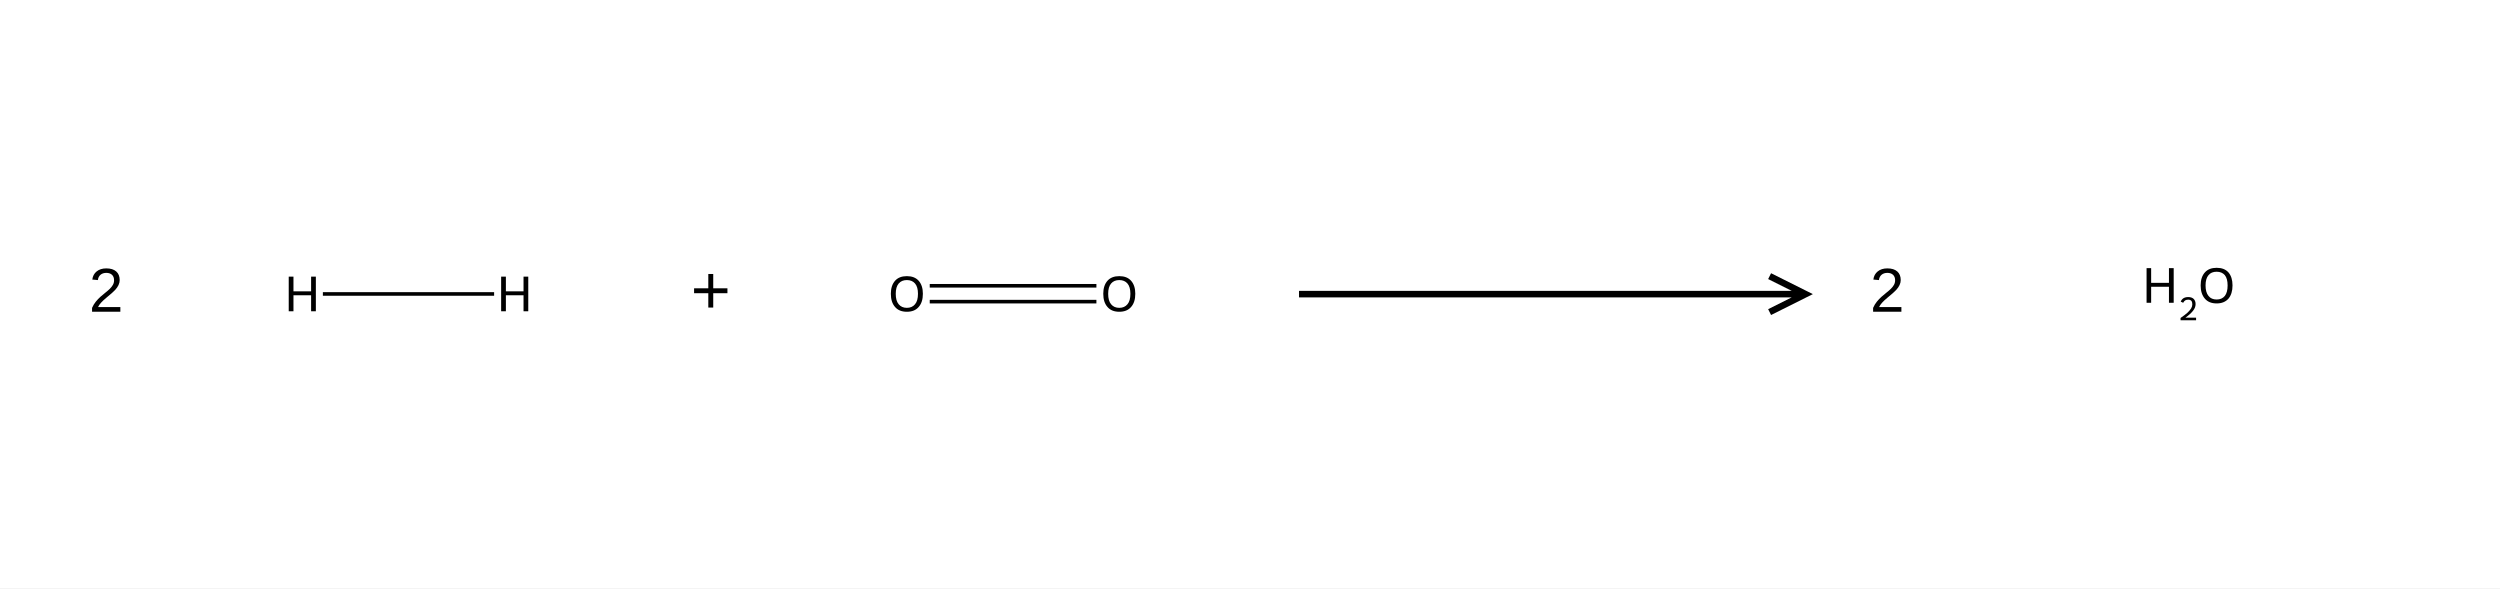
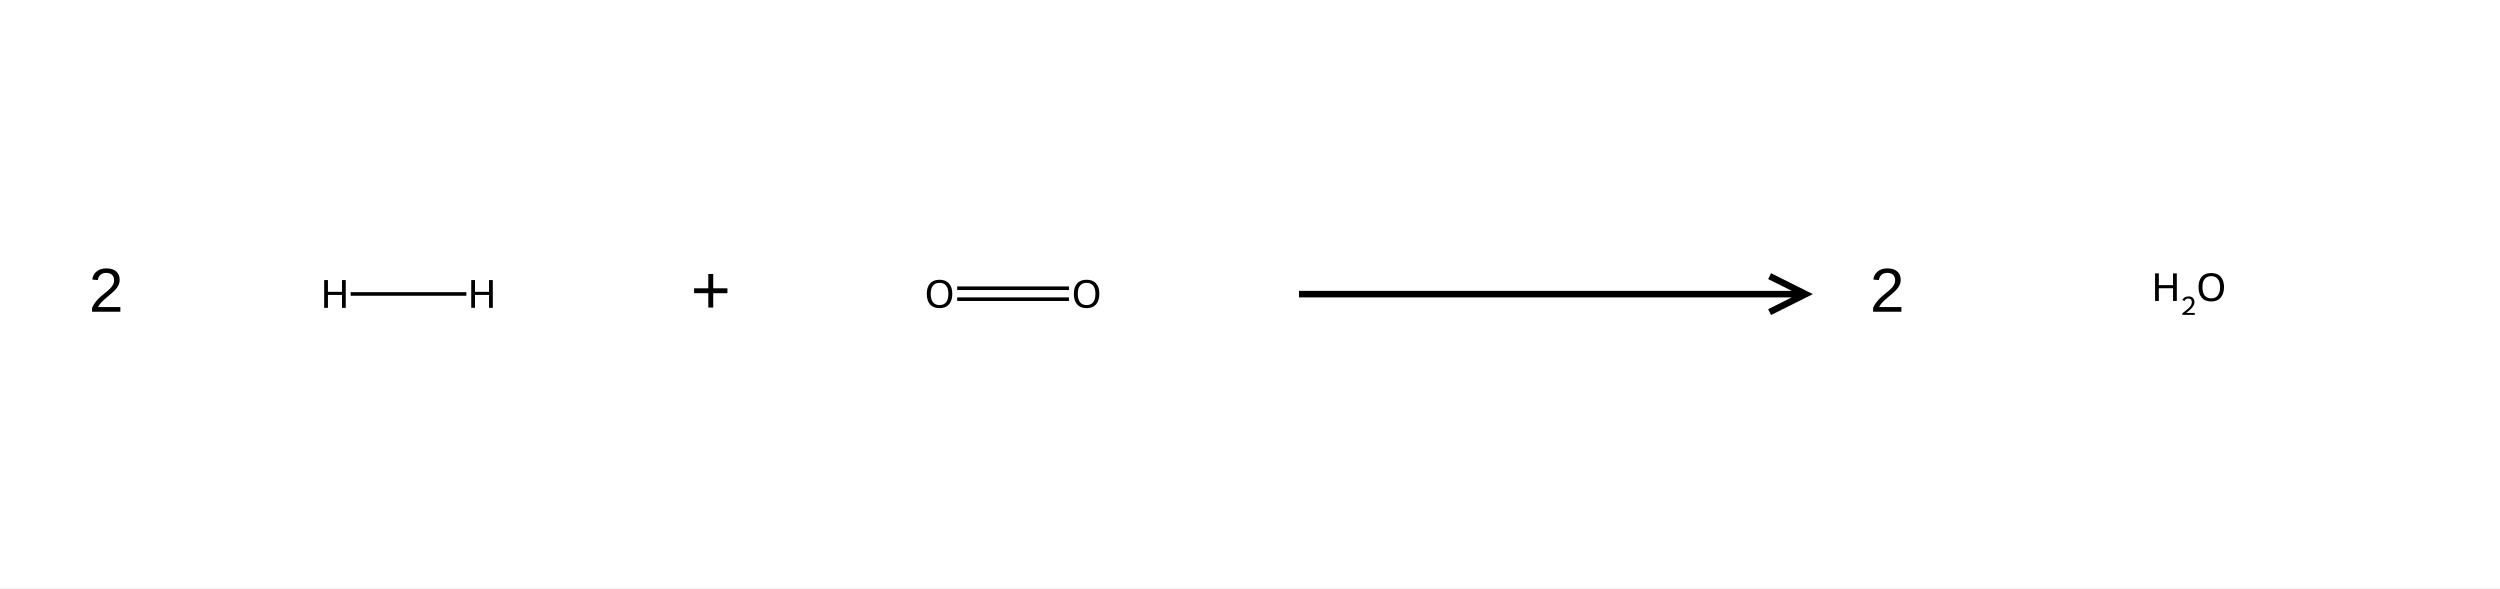
<svg xmlns="http://www.w3.org/2000/svg" width="1530" height="360" viewBox="0 0 1530 360">
  <rect width="100%" height="100%" fill="white" />
  <text x="65" y="180.0" dominant-baseline="middle" text-anchor="middle" font-family="Microsoft YaHei,Arial,sans-serif" font-size="38">2</text>
  <svg x="100" y="40" version="1.1" baseProfile="full" xml:space="preserve" width="300px" height="280px" viewBox="0 0 300 280">
    <rect style="opacity:1.0;fill:#FFFFFF;stroke:none" width="300.0" height="280.0" x="0.0" y="0.0"> </rect>
-     <path class="bond-0 atom-0 atom-1" d="M 97.6,139.9 L 202.4,139.9" style="fill:none;fill-rule:evenodd;stroke:#000000;stroke-width:2.2px;stroke-linecap:butt;stroke-linejoin:miter;stroke-opacity:1" />
-     <path class="atom-0" d="M 76.7 129.3 L 79.6 129.3 L 79.6 138.3 L 90.4 138.3 L 90.4 129.3 L 93.3 129.3 L 93.3 150.5 L 90.4 150.5 L 90.4 140.7 L 79.6 140.7 L 79.6 150.5 L 76.7 150.5 L 76.7 129.3 " fill="#000000" />
-     <path class="atom-1" d="M 206.7 129.3 L 209.6 129.3 L 209.6 138.3 L 220.4 138.3 L 220.4 129.3 L 223.3 129.3 L 223.3 150.5 L 220.4 150.5 L 220.4 140.7 L 209.6 140.7 L 209.6 150.5 L 206.7 150.5 L 206.7 129.3 " fill="#000000" />
+     <path class="bond-0 atom-0 atom-1" d="M 114.6,139.9 L 185.4,139.9" style="fill:none;fill-rule:evenodd;stroke:#000000;stroke-width:2.2px;stroke-linecap:butt;stroke-linejoin:miter;stroke-opacity:1" />
+     <path class="atom-0" d="M 98.4 131.4 L 100.7 131.4 L 100.7 138.6 L 109.3 138.6 L 109.3 131.4 L 111.6 131.4 L 111.6 148.4 L 109.3 148.4 L 109.3 140.5 L 100.7 140.5 L 100.7 148.4 L 98.4 148.4 L 98.4 131.4 " fill="#000000" />
+     <path class="atom-1" d="M 188.4 131.4 L 190.7 131.4 L 190.7 138.6 L 199.3 138.6 L 199.3 131.4 L 201.6 131.4 L 201.6 148.4 L 199.3 148.4 L 199.3 140.5 L 190.7 140.5 L 190.7 148.4 L 188.4 148.4 L 188.4 131.4 " fill="#000000" />
  </svg>
  <text x="435" y="180.0" dominant-baseline="middle" text-anchor="middle" font-family="Microsoft YaHei,Arial,sans-serif" font-size="42">+</text>
  <svg x="470" y="40" version="1.1" baseProfile="full" xml:space="preserve" width="300px" height="280px" viewBox="0 0 300 280">
    <rect style="opacity:1.0;fill:#FFFFFF;stroke:none" width="300.0" height="280.0" x="0.0" y="0.0"> </rect>
-     <path class="bond-0 atom-0 atom-1" d="M 99.0,134.9 L 201.0,134.9" style="fill:none;fill-rule:evenodd;stroke:#000000;stroke-width:2.2px;stroke-linecap:butt;stroke-linejoin:miter;stroke-opacity:1" />
-     <path class="bond-0 atom-0 atom-1" d="M 99.0,144.6 L 201.0,144.6" style="fill:none;fill-rule:evenodd;stroke:#000000;stroke-width:2.2px;stroke-linecap:butt;stroke-linejoin:miter;stroke-opacity:1" />
-     <path class="atom-0" d="M 75.2 139.8 Q 75.2 134.7, 77.8 131.8 Q 80.3 129.0, 85.0 129.0 Q 89.7 129.0, 92.2 131.8 Q 94.8 134.7, 94.8 139.8 Q 94.8 145.0, 92.2 147.9 Q 89.7 150.8, 85.0 150.8 Q 80.3 150.8, 77.8 147.9 Q 75.2 145.0, 75.2 139.8 M 85.0 148.4 Q 88.2 148.4, 90.0 146.2 Q 91.8 144.1, 91.8 139.8 Q 91.8 135.6, 90.0 133.5 Q 88.2 131.4, 85.0 131.4 Q 81.8 131.4, 80.0 133.5 Q 78.2 135.6, 78.2 139.8 Q 78.2 144.1, 80.0 146.2 Q 81.8 148.4, 85.0 148.4 " fill="#000000" />
-     <path class="atom-1" d="M 205.2 139.8 Q 205.2 134.7, 207.8 131.8 Q 210.3 129.0, 215.0 129.0 Q 219.7 129.0, 222.2 131.8 Q 224.8 134.7, 224.8 139.8 Q 224.8 145.0, 222.2 147.9 Q 219.7 150.8, 215.0 150.8 Q 210.3 150.8, 207.8 147.9 Q 205.2 145.0, 205.2 139.8 M 215.0 148.4 Q 218.2 148.4, 220.0 146.2 Q 221.8 144.1, 221.8 139.8 Q 221.8 135.6, 220.0 133.5 Q 218.2 131.4, 215.0 131.4 Q 211.8 131.4, 210.0 133.5 Q 208.2 135.6, 208.2 139.8 Q 208.2 144.1, 210.0 146.2 Q 211.8 148.4, 215.0 148.4 " fill="#000000" />
+     <path class="bond-0 atom-0 atom-1" d="M 115.8,136.4 L 184.2,136.4" style="fill:none;fill-rule:evenodd;stroke:#000000;stroke-width:2.2px;stroke-linecap:butt;stroke-linejoin:miter;stroke-opacity:1" />
+     <path class="bond-0 atom-0 atom-1" d="M 115.8,143.1 L 184.2,143.1" style="fill:none;fill-rule:evenodd;stroke:#000000;stroke-width:2.2px;stroke-linecap:butt;stroke-linejoin:miter;stroke-opacity:1" />
+     <path class="atom-0" d="M 97.2 139.8 Q 97.2 135.7, 99.2 133.5 Q 101.2 131.2, 105.0 131.2 Q 108.8 131.2, 110.8 133.5 Q 112.8 135.7, 112.8 139.8 Q 112.8 143.9, 110.8 146.3 Q 108.7 148.6, 105.0 148.6 Q 101.3 148.6, 99.2 146.3 Q 97.2 144.0, 97.2 139.8 M 105.0 146.7 Q 107.6 146.7, 109.0 145.0 Q 110.4 143.2, 110.4 139.8 Q 110.4 136.5, 109.0 134.8 Q 107.6 133.1, 105.0 133.1 Q 102.4 133.1, 101.0 134.8 Q 99.6 136.5, 99.6 139.8 Q 99.6 143.2, 101.0 145.0 Q 102.4 146.7, 105.0 146.7 " fill="#000000" />
+     <path class="atom-1" d="M 187.2 139.8 Q 187.2 135.7, 189.2 133.5 Q 191.2 131.2, 195.0 131.2 Q 198.8 131.2, 200.8 133.5 Q 202.8 135.7, 202.8 139.8 Q 202.8 143.9, 200.8 146.3 Q 198.7 148.6, 195.0 148.6 Q 191.3 148.6, 189.2 146.3 Q 187.2 144.0, 187.2 139.8 M 195.0 146.7 Q 197.6 146.7, 199.0 145.0 Q 200.4 143.2, 200.4 139.8 Q 200.4 136.5, 199.0 134.8 Q 197.6 133.1, 195.0 133.1 Q 192.4 133.1, 191.0 134.8 Q 189.6 136.5, 189.6 139.8 Q 189.6 143.2, 191.0 145.0 Q 192.4 146.7, 195.0 146.7 " fill="#000000" />
  </svg>
  <path d="M 795 180.0 H 1105 M 1083 169.0 L 1105 180.0 L 1083 191.0" fill="none" stroke="black" stroke-width="4" />
  <text x="1155" y="180.0" dominant-baseline="middle" text-anchor="middle" font-family="Microsoft YaHei,Arial,sans-serif" font-size="38">2</text>
  <svg x="1190" y="40" version="1.1" baseProfile="full" xml:space="preserve" width="300px" height="280px" viewBox="0 0 300 280">
    <rect style="opacity:1.0;fill:#FFFFFF;stroke:none" width="300.0" height="280.0" x="0.0" y="0.0"> </rect>
-     <path class="atom-0" d="M 123.7 124.1 L 126.5 124.1 L 126.5 133.1 L 137.4 133.1 L 137.4 124.1 L 140.3 124.1 L 140.3 145.3 L 137.4 145.3 L 137.4 135.5 L 126.5 135.5 L 126.5 145.3 L 123.7 145.3 L 123.7 124.1 " fill="#000000" />
-     <path class="atom-0" d="M 144.6 144.6 Q 145.1 143.3, 146.3 142.5 Q 147.5 141.8, 149.2 141.8 Q 151.3 141.8, 152.5 142.9 Q 153.7 144.1, 153.7 146.1 Q 153.7 148.2, 152.2 150.1 Q 150.7 152.1, 147.5 154.4 L 154.0 154.4 L 154.0 156.0 L 144.5 156.0 L 144.5 154.6 Q 147.1 152.8, 148.7 151.4 Q 150.2 150.0, 151.0 148.7 Q 151.7 147.5, 151.7 146.2 Q 151.7 144.9, 151.1 144.1 Q 150.4 143.4, 149.2 143.4 Q 148.1 143.4, 147.4 143.8 Q 146.6 144.3, 146.1 145.3 L 144.6 144.6 " fill="#000000" />
-     <path class="atom-0" d="M 156.8 134.7 Q 156.8 129.6, 159.4 126.7 Q 161.9 123.9, 166.6 123.9 Q 171.3 123.9, 173.8 126.7 Q 176.3 129.6, 176.3 134.7 Q 176.3 139.8, 173.8 142.8 Q 171.2 145.7, 166.6 145.7 Q 161.9 145.7, 159.4 142.8 Q 156.8 139.8, 156.8 134.7 M 166.6 143.3 Q 169.8 143.3, 171.6 141.1 Q 173.3 138.9, 173.3 134.7 Q 173.3 130.5, 171.6 128.4 Q 169.8 126.3, 166.6 126.3 Q 163.3 126.3, 161.6 128.4 Q 159.8 130.5, 159.8 134.7 Q 159.8 138.9, 161.6 141.1 Q 163.3 143.3, 166.6 143.3 " fill="#000000" />
+     <path class="atom-0" d="M 128.9 127.3 L 131.2 127.3 L 131.2 134.5 L 139.9 134.5 L 139.9 127.3 L 142.2 127.3 L 142.2 144.2 L 139.9 144.2 L 139.9 136.4 L 131.2 136.4 L 131.2 144.2 L 128.9 144.2 L 128.9 127.3 " fill="#000000" />
+     <path class="atom-0" d="M 145.6 143.6 Q 146.1 142.6, 147.0 142.0 Q 148.0 141.4, 149.4 141.4 Q 151.1 141.4, 152.0 142.3 Q 153.0 143.2, 153.0 144.9 Q 153.0 146.5, 151.7 148.1 Q 150.5 149.6, 148.0 151.5 L 153.2 151.5 L 153.2 152.7 L 145.6 152.7 L 145.6 151.7 Q 147.7 150.2, 148.9 149.1 Q 150.2 148.0, 150.8 147.0 Q 151.4 146.0, 151.4 144.9 Q 151.4 143.9, 150.9 143.3 Q 150.3 142.7, 149.4 142.7 Q 148.5 142.7, 147.9 143.0 Q 147.3 143.4, 146.9 144.2 L 145.6 143.6 " fill="#000000" />
+     <path class="atom-0" d="M 155.5 135.7 Q 155.5 131.6, 157.5 129.3 Q 159.5 127.1, 163.3 127.1 Q 167.0 127.1, 169.0 129.3 Q 171.1 131.6, 171.1 135.7 Q 171.1 139.8, 169.0 142.2 Q 167.0 144.5, 163.3 144.5 Q 159.5 144.5, 157.5 142.2 Q 155.5 139.9, 155.5 135.7 M 163.3 142.6 Q 165.9 142.6, 167.2 140.9 Q 168.7 139.1, 168.7 135.7 Q 168.7 132.4, 167.2 130.7 Q 165.9 129.0, 163.3 129.0 Q 160.7 129.0, 159.3 130.7 Q 157.9 132.3, 157.9 135.7 Q 157.9 139.1, 159.3 140.9 Q 160.7 142.6, 163.3 142.6 " fill="#000000" />
  </svg>
</svg>
